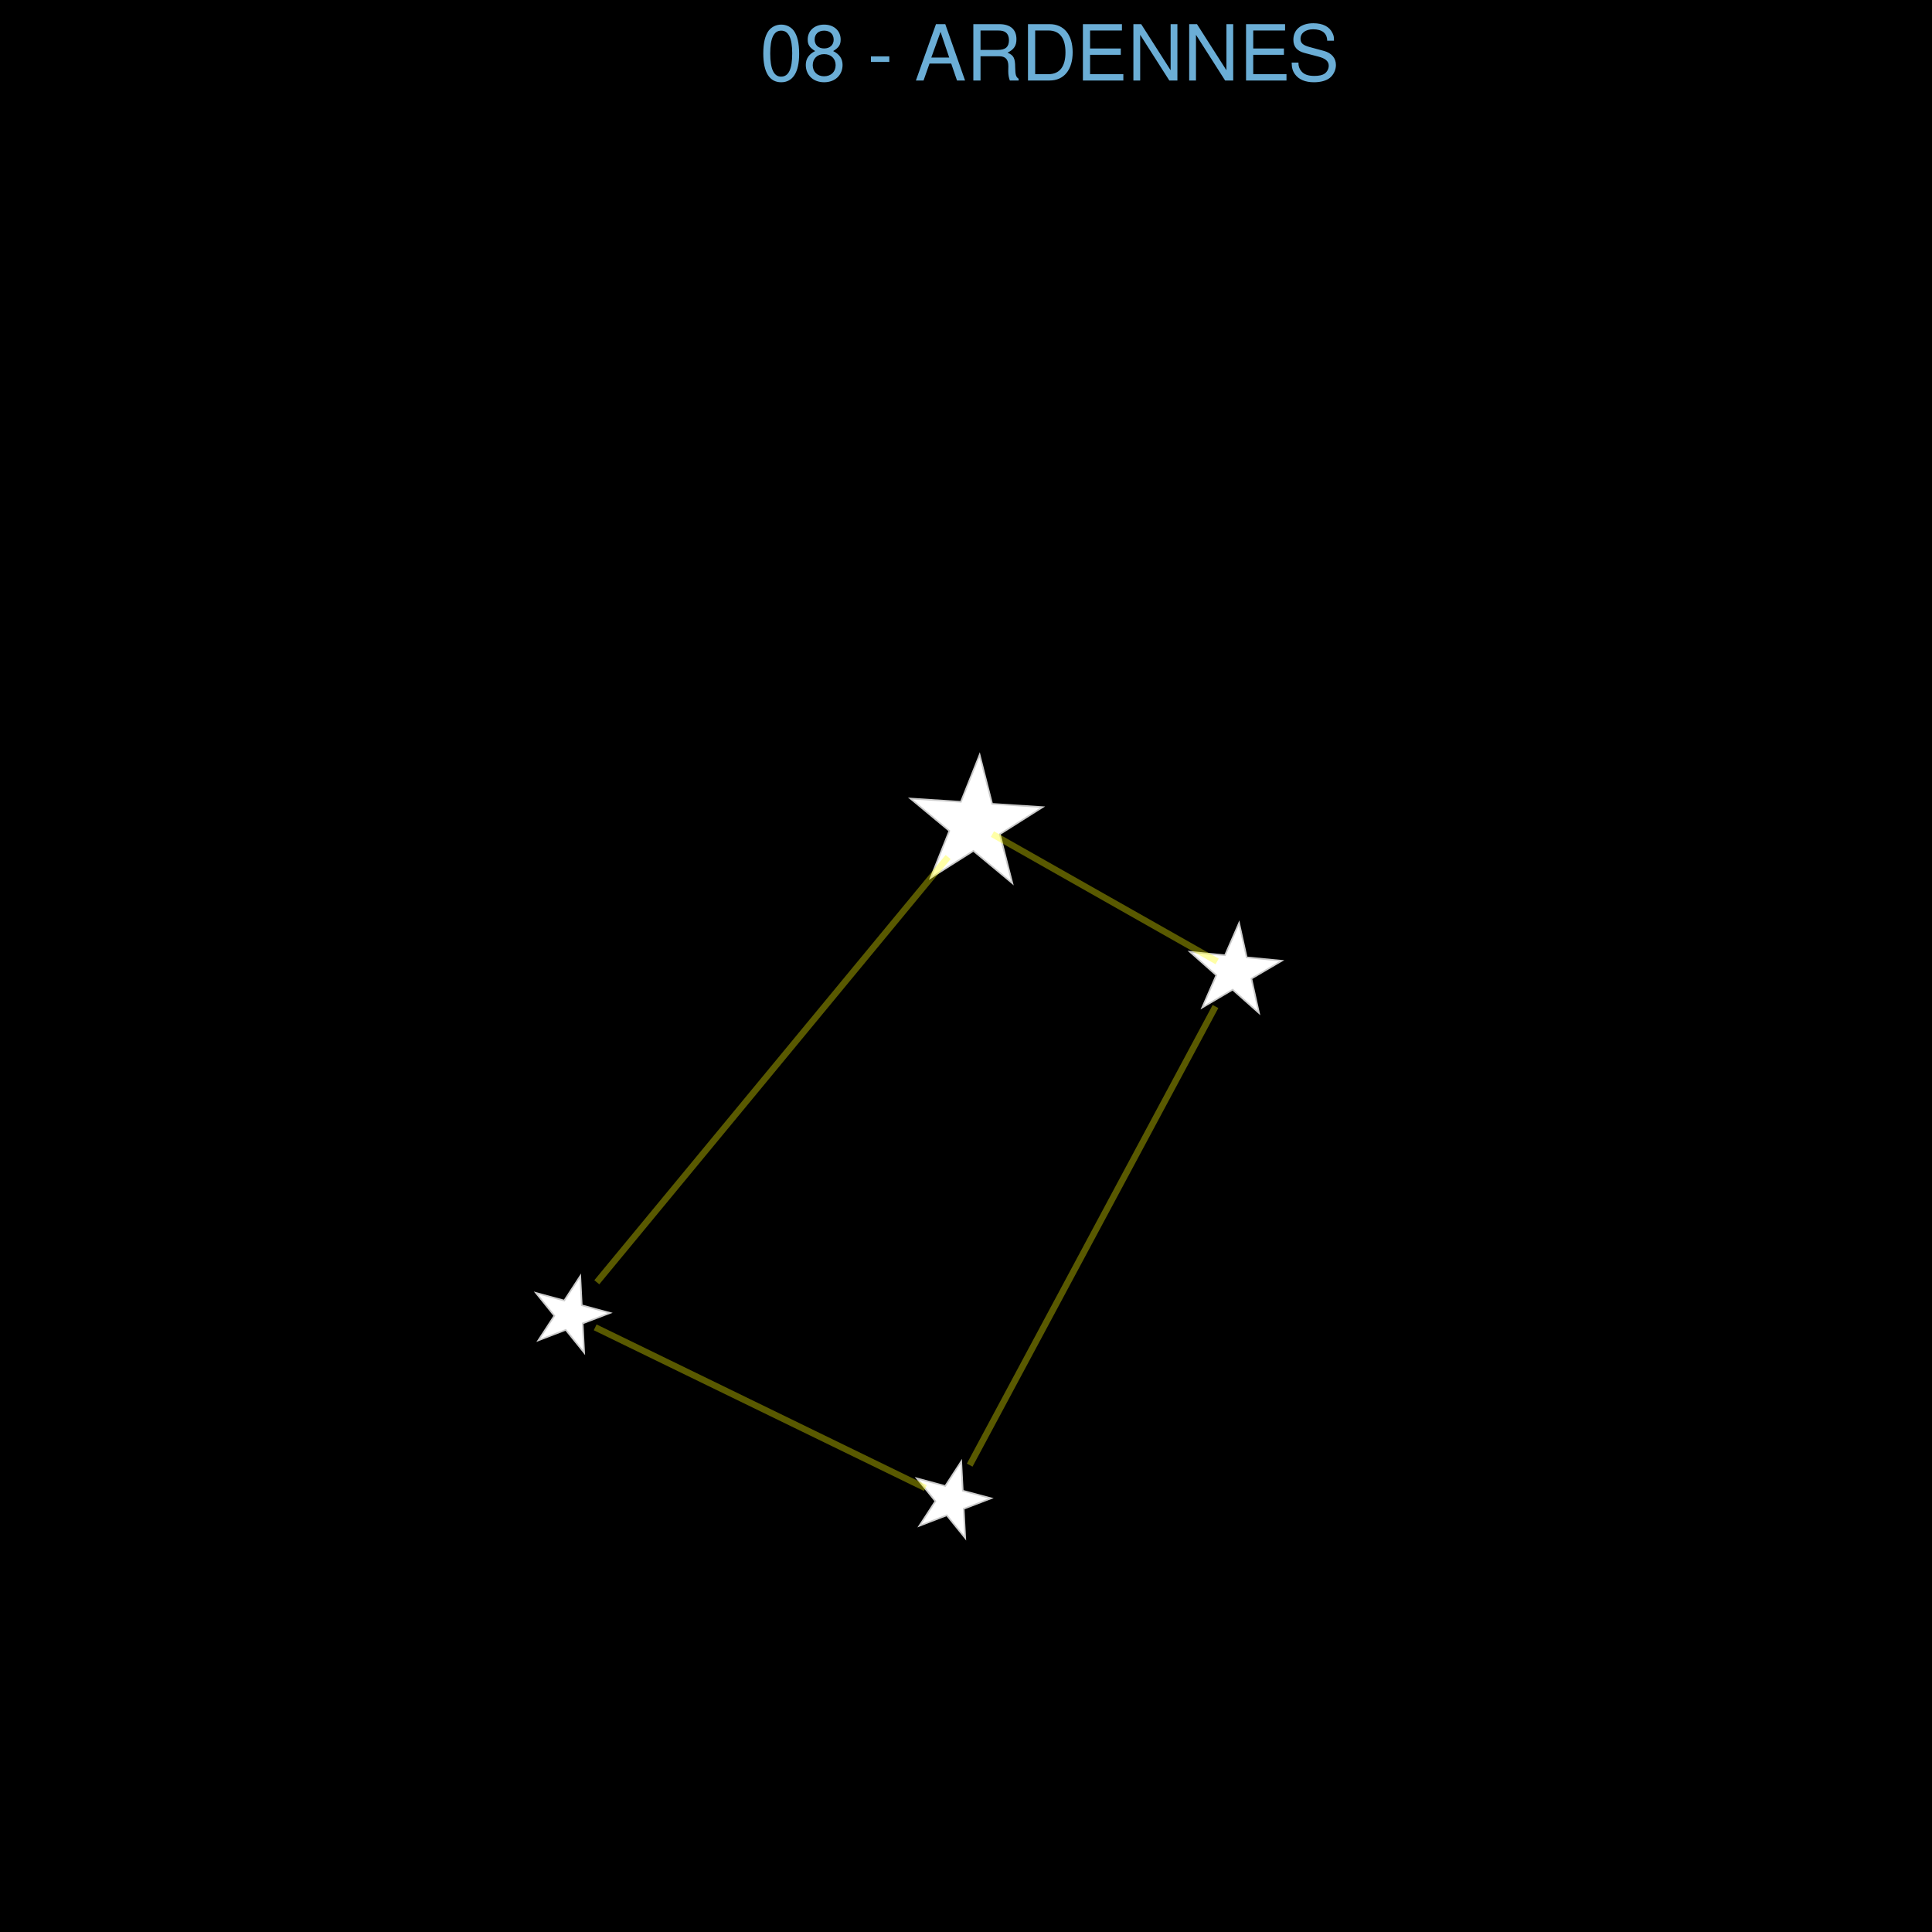
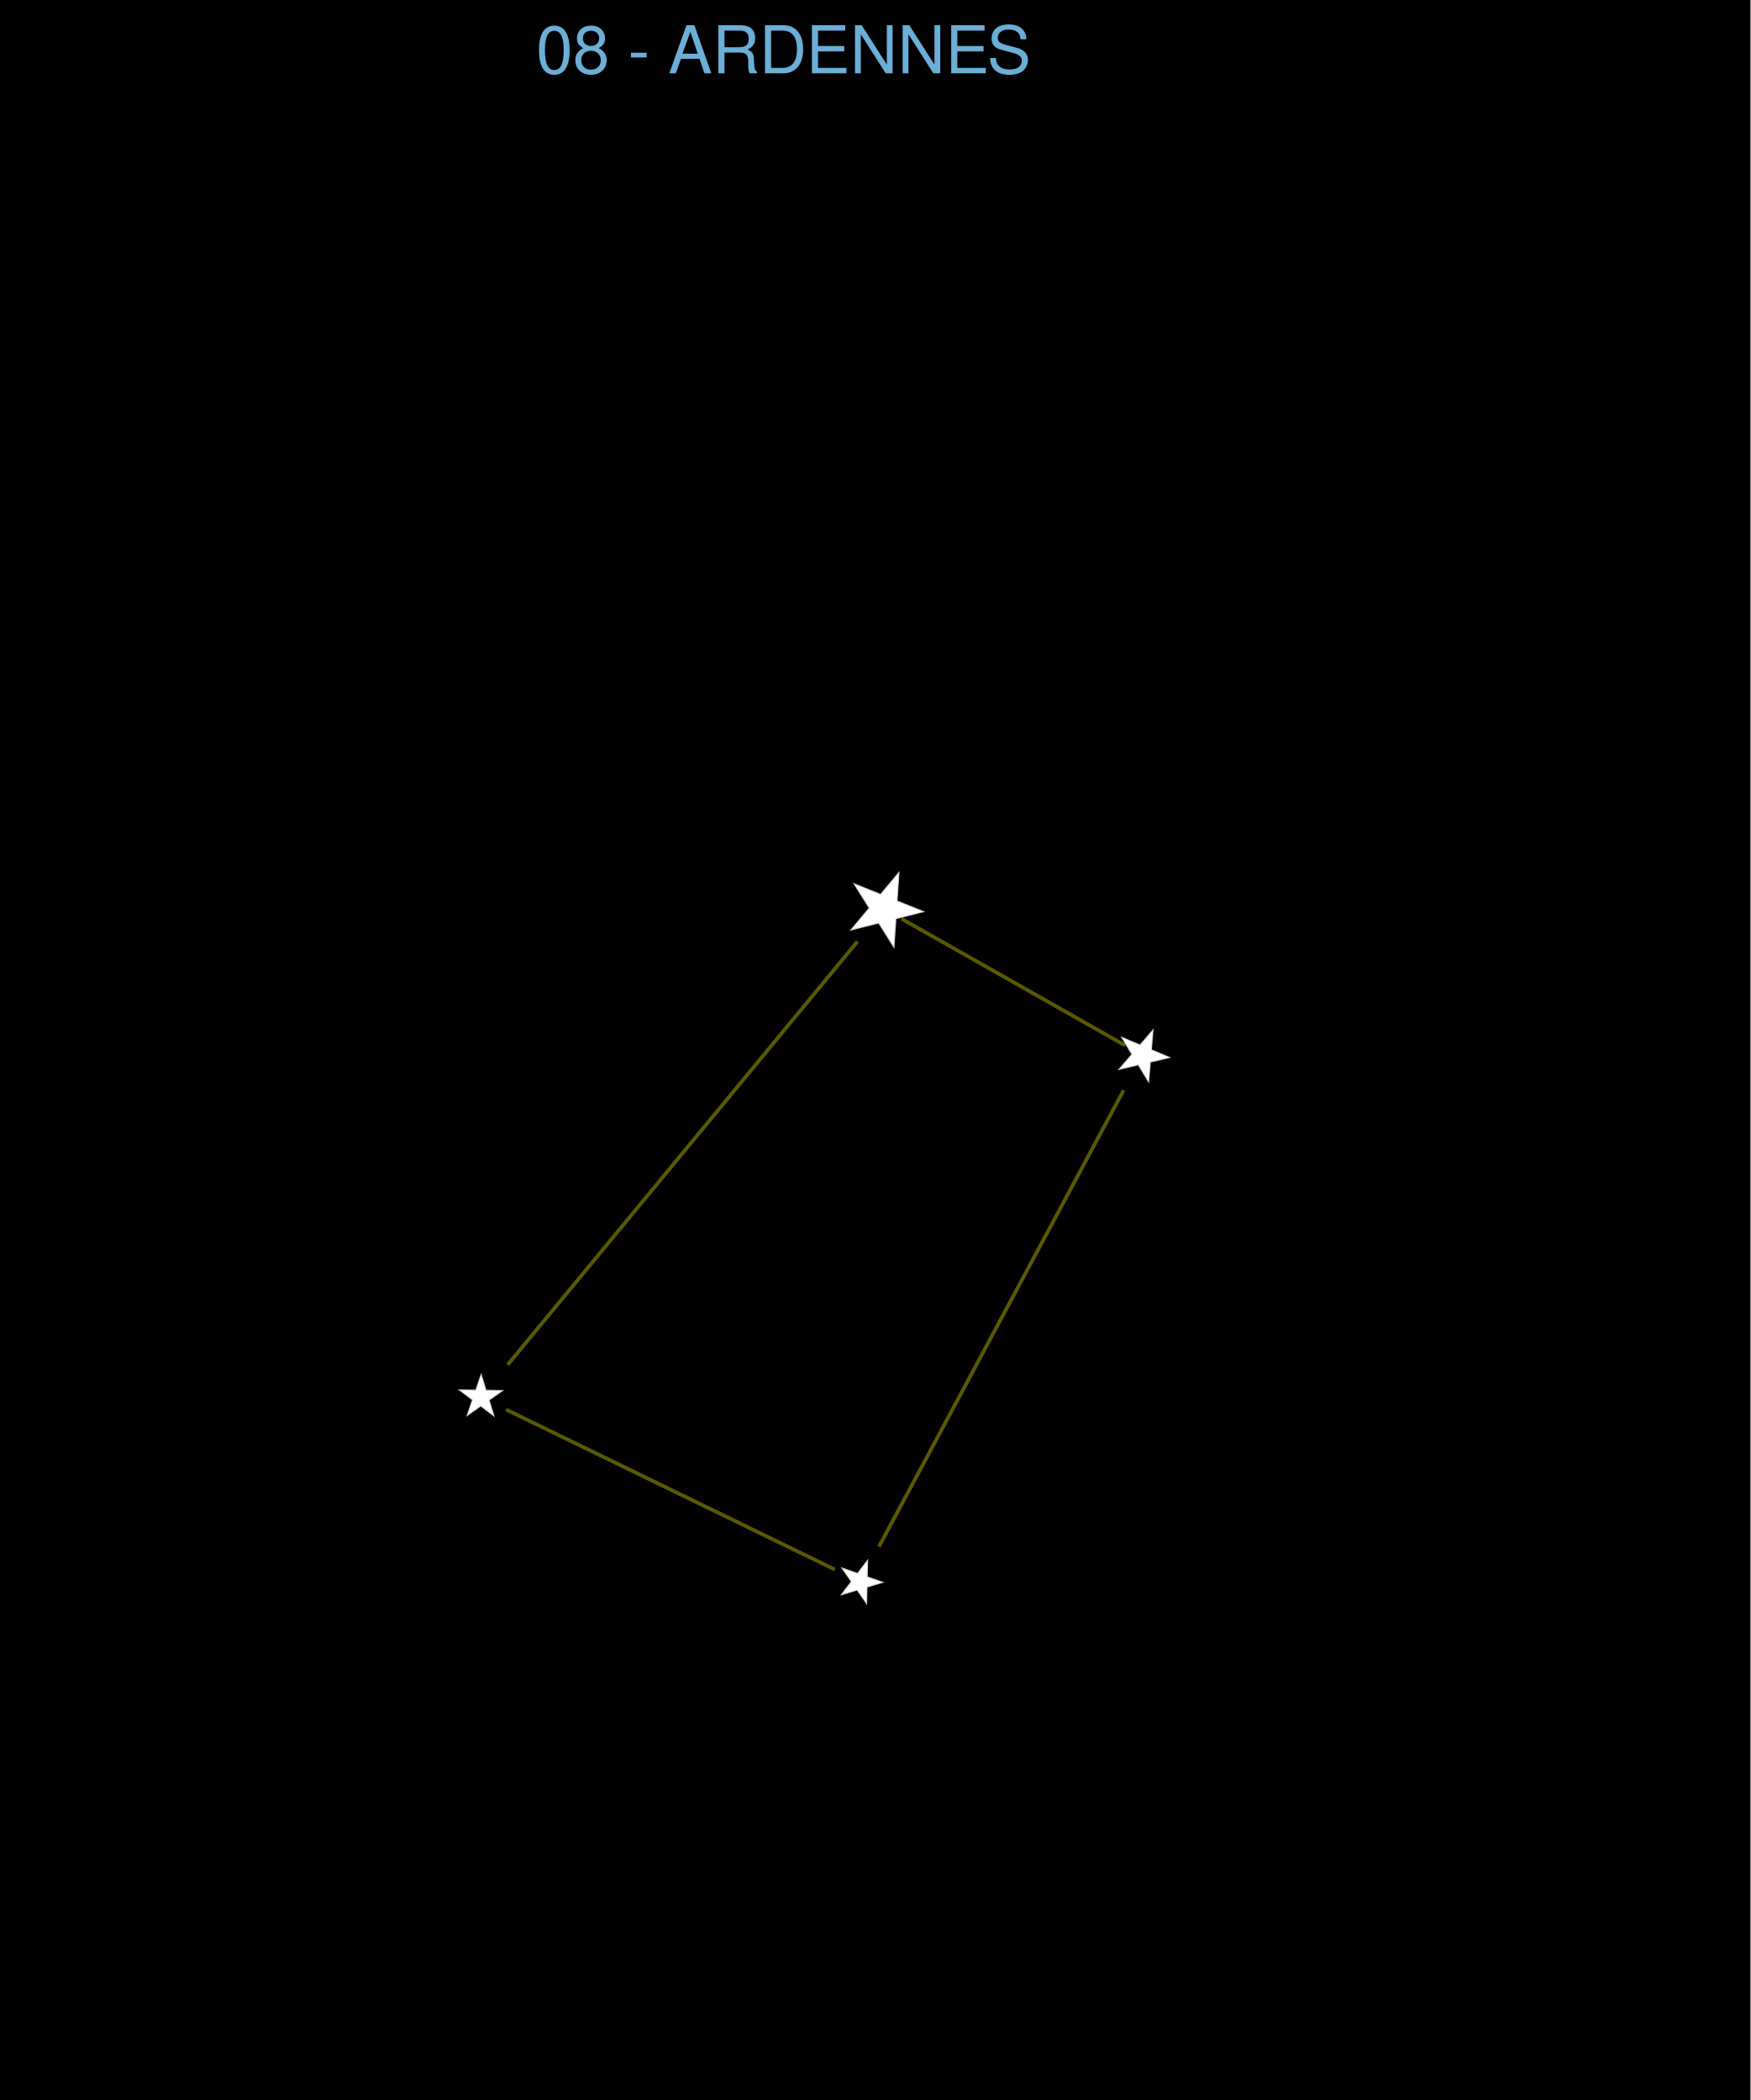
- <svg xmlns="http://www.w3.org/2000/svg" viewBox="0,0,600,600" width="600" height="600" style="width: 100%; height: auto;">
-   <rect width="752" height="902.4" fill="black" />
+ <svg xmlns="http://www.w3.org/2000/svg" viewBox="0,0,955,1146" width="955" height="1146" style="width: 100%; height: auto;">
+   <rect width="955" height="1146" fill="black" />
  <g stroke="#000" stroke-opacity="0.2">
-     <path d="M0,-13.348L2.997,-4.125L12.694,-4.125L4.849,1.575L7.846,10.799L8.881784197001252e-16,5.098L-7.846,10.799L-4.849,1.575L-12.694,-4.125L-2.997,-4.125Z" transform="translate(295.2745,465.9638)rotate(15.02533)" fill="white" class="commune" />
-     <path d="M0,-13.348L2.997,-4.125L12.694,-4.125L4.849,1.575L7.846,10.799L8.881784197001252e-16,5.098L-7.846,10.799L-4.849,1.575L-12.694,-4.125L-2.997,-4.125Z" transform="translate(176.9473,408.3779)rotate(15.09895)" fill="white" class="commune" />
-     <path d="M0,-15.873L3.564,-4.905L15.096,-4.905L5.766,1.874L9.33,12.842L8.881784197001252e-16,6.063L-9.33,12.842L-5.766,1.874L-15.096,-4.905L-3.564,-4.905Z" transform="translate(383.3583,301.6236)rotate(5.536205)" fill="white" class="commune" />
-     <path d="M0,-22.448L5.04,-6.937L21.349,-6.937L8.155,2.65L13.195,18.161L8.881784197001252e-16,8.574L-13.195,18.161L-8.155,2.65L-21.349,-6.937L-5.04,-6.937Z" transform="translate(302.8353,255.9995)rotate(3.713372)" fill="white" class="commune" />
+     <path d="M0,-13.348L2.997,-4.125L12.694,-4.125L4.849,1.575L7.846,10.799L8.881784197001252e-16,5.098L-7.846,10.799L-4.849,1.575L-12.694,-4.125L-2.997,-4.125Z" transform="translate(469.2367,863.214)rotate(19.30157)" fill="white" class="commune" />
+     <path d="M0,-13.348L2.997,-4.125L12.694,-4.125L4.849,1.575L7.846,10.799L8.881784197001252e-16,5.098L-7.846,10.799L-4.849,1.575L-12.694,-4.125L-2.997,-4.125Z" transform="translate(262.3229,762.5159)rotate(0.8645582)" fill="white" class="commune" />
+     <path d="M0,-15.873L3.564,-4.905L15.096,-4.905L5.766,1.874L9.33,12.842L8.881784197001252e-16,6.063L-9.33,12.842L-5.766,1.874L-15.096,-4.905L-3.564,-4.905Z" transform="translate(623.2652,575.8391)rotate(22.83758)" fill="white" class="commune" />
+     <path d="M0,-22.448L5.04,-6.937L21.349,-6.937L8.155,2.65L13.195,18.161L8.881784197001252e-16,8.574L-13.195,18.161L-8.155,2.65L-21.349,-6.937L-5.04,-6.937Z" transform="translate(482.458,496.0582)rotate(21.83973)" fill="white" class="commune" />
  </g>
-   <text class="text" y="25" x="326" text-anchor="middle" font-size="24" font-family="Helvetica" fill="#6baed6">08 - ARDENNES</text>
-   <line x1="308.204" y1="259.041" x2="377.99" y2="298.582" stroke="yellow" opacity="0.35" stroke-width="2" />
-   <line x1="377.486" y1="312.58" x2="301.147" y2="455.008" stroke="yellow" opacity="0.35" stroke-width="2" />
-   <line x1="287.386" y1="462.125" x2="184.836" y2="412.217" stroke="yellow" opacity="0.35" stroke-width="2" />
-   <line x1="185.34" y1="398.219" x2="294.443" y2="266.158" stroke="yellow" opacity="0.35" stroke-width="2" />
+   <text class="text" y="40" x="427.5" text-anchor="middle" font-size="36" font-family="Helvetica" fill="#6baed6">08 - ARDENNES</text>
+   <line x1="491.845" y1="501.377" x2="613.878" y2="570.52" stroke="yellow" opacity="0.35" stroke-width="2" />
+   <line x1="612.997" y1="594.997" x2="479.505" y2="844.056" stroke="yellow" opacity="0.35" stroke-width="2" />
+   <line x1="455.442" y1="856.501" x2="276.117" y2="769.229" stroke="yellow" opacity="0.35" stroke-width="2" />
+   <line x1="276.999" y1="744.752" x2="467.782" y2="513.822" stroke="yellow" opacity="0.35" stroke-width="2" />
</svg>
